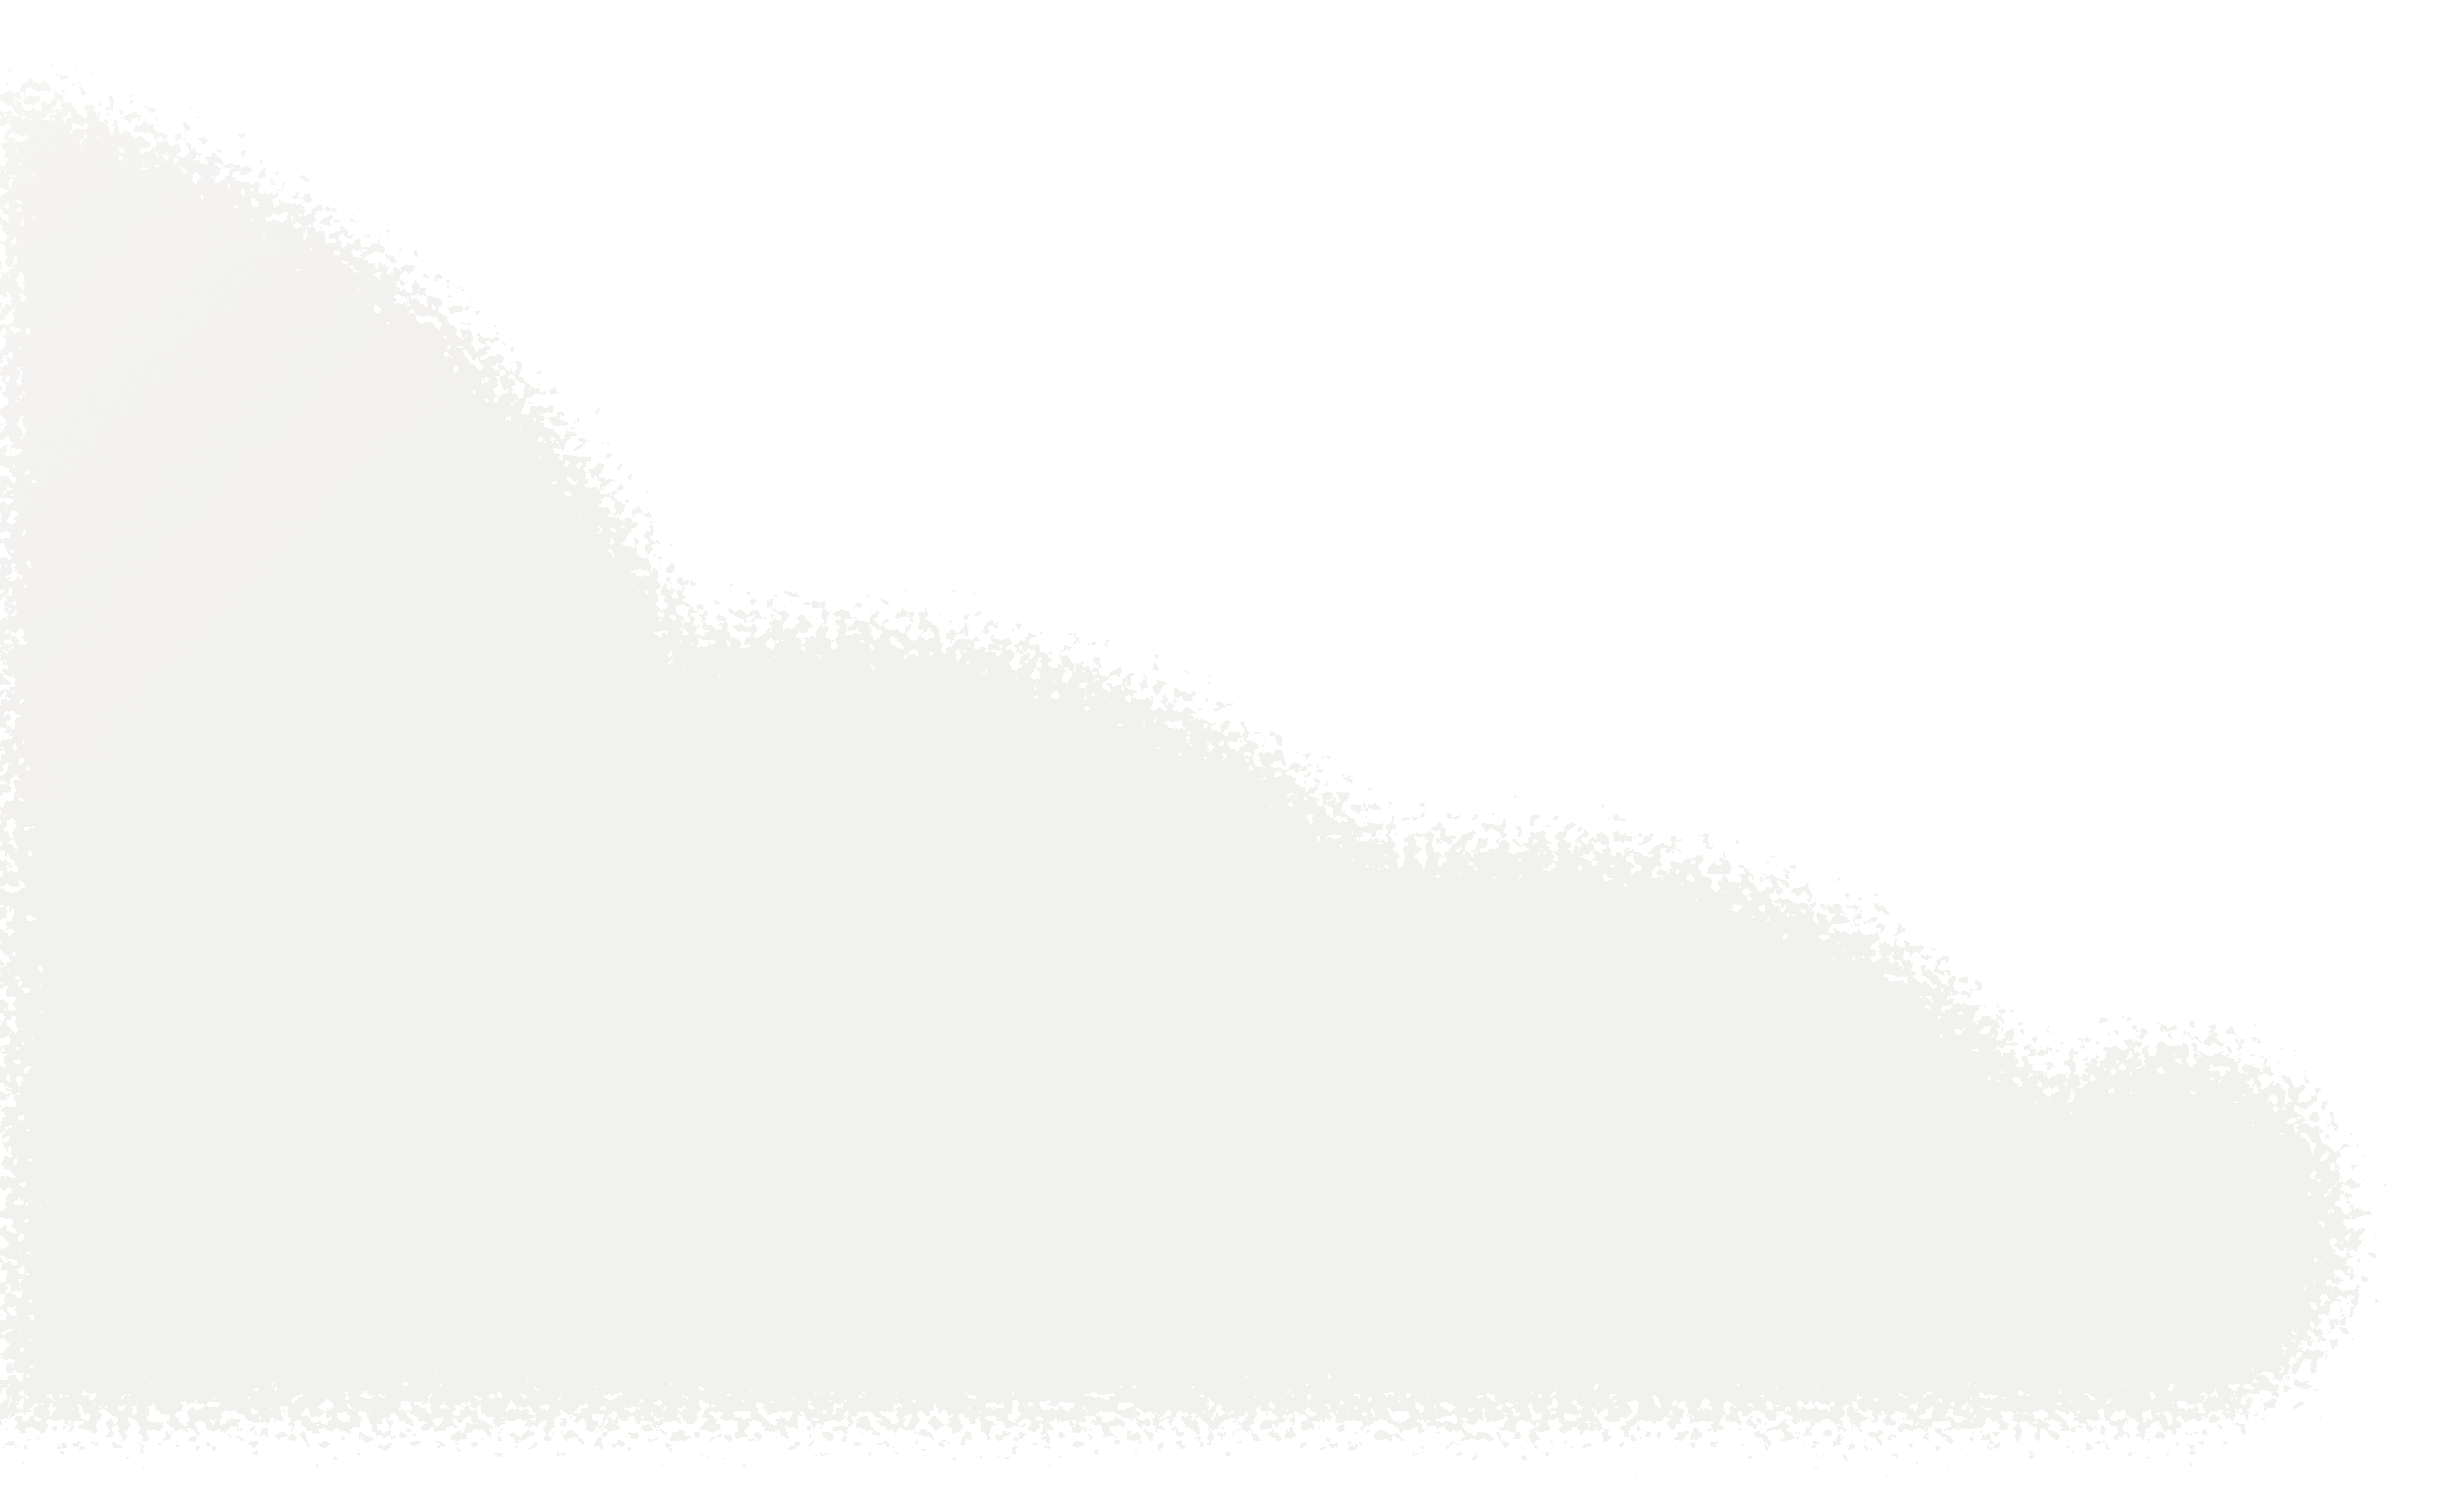
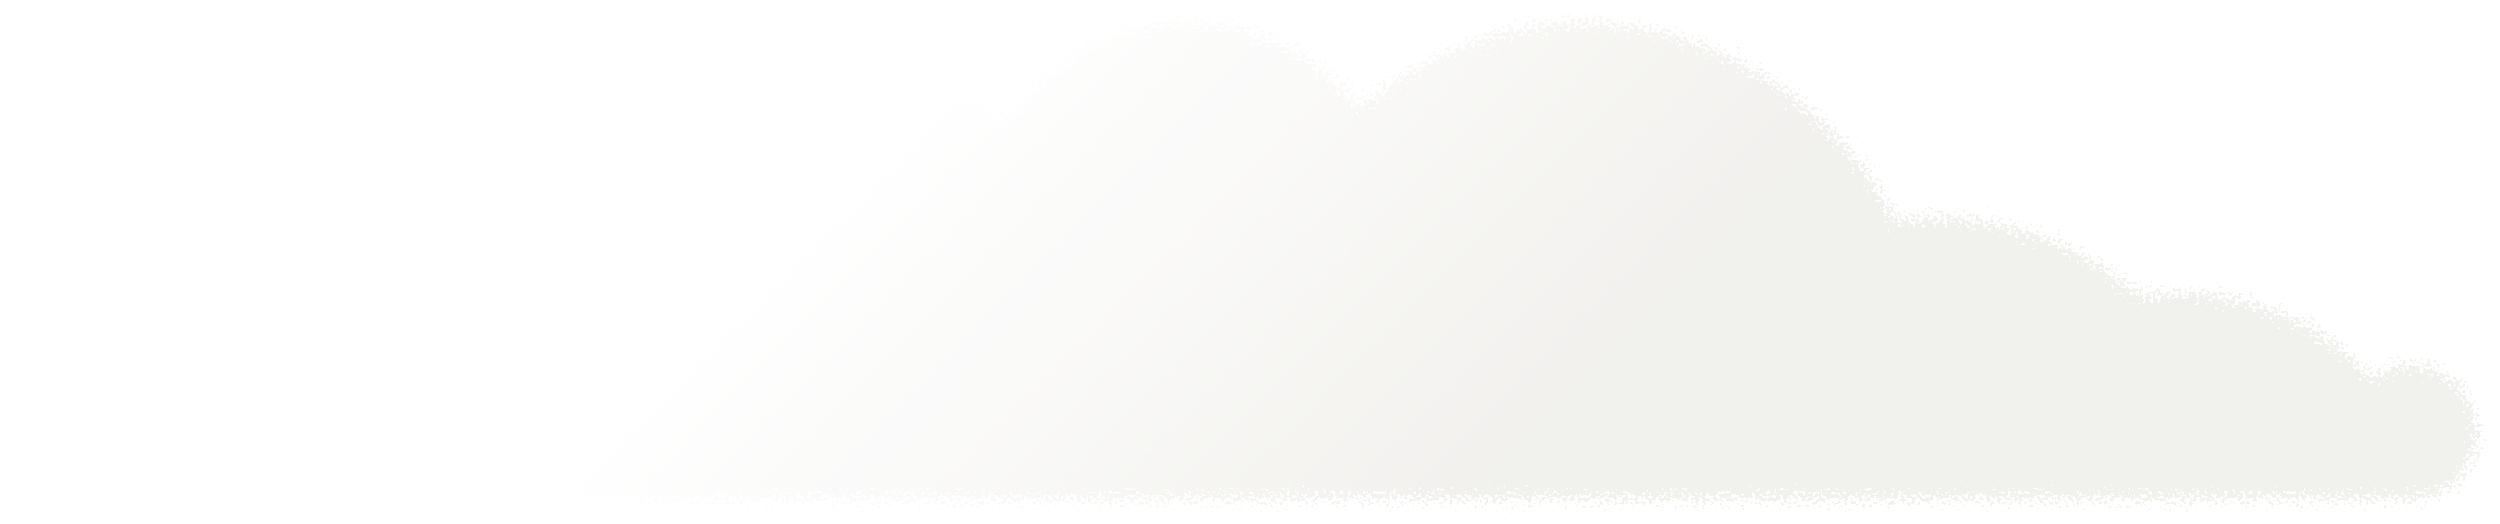
- <svg xmlns="http://www.w3.org/2000/svg" fill="none" viewBox="372.345 0 193.046 119.198" style="max-height: 500px" width="193.046" height="119.198">
-   <g filter="url(#filter0_g_103_3124)" opacity="0.9">
-     <path fill="url(#paint0_linear_103_3124)" d="M16.378 111.929C10.058 110.698 5.3 105.277 5.3 98.781C5.3 91.378 11.48 85.37 19.101 85.37C21.757 85.37 24.238 86.105 26.351 87.37C40.128 65.784 65.019 51.355 93.398 51.355C100.89 51.355 108.128 52.359 114.987 54.234C123.441 38.476 137.827 25.351 156.351 18.417C181.679 8.941 208.417 13.413 227.28 27.933C235.64 14.359 250.659 5.3 267.788 5.3C283.538 5.3 297.507 12.964 306.159 24.753C320.077 12.569 337.62 5.3 356.667 5.3C386.487 5.3 412.62 23.12 426.941 49.726C429.757 49.382 432.628 49.206 435.538 49.206C453.468 49.206 469.827 55.878 482.23 66.851C485.12 66.413 488.077 66.187 491.101 66.187C508.448 66.187 523.96 73.706 534.148 85.48C536.62 83.519 539.718 82.355 543.077 82.355C551.14 82.355 557.679 89.038 557.679 97.273C557.679 104.413 552.757 110.39 546.191 111.851C546.21 111.964 546.218 112.077 546.237 112.191H16.32C16.339 112.105 16.359 112.015 16.378 111.929Z" clip-rule="evenodd" fill-rule="evenodd" />
+ <svg xmlns="http://www.w3.org/2000/svg" width="563" height="118" viewBox="0 0 563 118" fill="none">
+   <g opacity="0.9" filter="url(#filter0_g_105_1874)">
+     <path fill-rule="evenodd" clip-rule="evenodd" d="M16.378 111.929C10.058 110.698 5.3 105.277 5.3 98.781C5.3 91.378 11.48 85.37 19.101 85.37C21.757 85.37 24.238 86.105 26.351 87.37C40.128 65.784 65.019 51.355 93.398 51.355C100.89 51.355 108.128 52.359 114.987 54.234C123.441 38.476 137.827 25.351 156.351 18.417C181.679 8.941 208.417 13.413 227.28 27.933C235.64 14.359 250.659 5.3 267.788 5.3C283.538 5.3 297.507 12.964 306.159 24.753C320.077 12.569 337.62 5.3 356.667 5.3C386.487 5.3 412.62 23.12 426.941 49.726C429.757 49.382 432.628 49.206 435.538 49.206C453.468 49.206 469.827 55.878 482.23 66.851C485.12 66.413 488.077 66.187 491.101 66.187C508.448 66.187 523.96 73.706 534.148 85.48C536.62 83.519 539.718 82.355 543.077 82.355C551.14 82.355 557.679 89.038 557.679 97.273C557.679 104.413 552.757 110.39 546.191 111.851C546.21 111.964 546.218 112.077 546.237 112.191H16.32C16.339 112.105 16.359 112.015 16.378 111.929Z" fill="url(#paint0_linear_105_1874)" />
  </g>
  <defs>
-     <filter color-interpolation-filters="sRGB" filterUnits="userSpaceOnUse" height="117.491" width="562.979" y="-1.23978e-05" x="-1.23978e-05" id="filter0_g_103_3124">
-       <feFlood result="BackgroundImageFix" flood-opacity="0" />
-       <feBlend result="shape" in2="BackgroundImageFix" in="SourceGraphic" mode="normal" />
-       <feTurbulence seed="2586" numOctaves="3" baseFrequency="1.25 1.25" type="fractalNoise" />
-       <feDisplacementMap height="100%" width="100%" result="displacedImage" yChannelSelector="G" xChannelSelector="R" scale="10.6" in="shape" />
-       <feMerge result="effect1_texture_103_3124">
+     <filter id="filter0_g_105_1874" x="-9.53674e-07" y="-1.23978e-05" width="562.979" height="117.491" filterUnits="userSpaceOnUse" color-interpolation-filters="sRGB">
+       <feFlood flood-opacity="0" result="BackgroundImageFix" />
+       <feBlend mode="normal" in="SourceGraphic" in2="BackgroundImageFix" result="shape" />
+       <feTurbulence type="fractalNoise" baseFrequency="1.25 1.25" numOctaves="3" seed="2586" />
+       <feDisplacementMap in="shape" scale="10.6" xChannelSelector="R" yChannelSelector="G" result="displacedImage" width="100%" height="100%" />
+       <feMerge result="effect1_texture_105_1874">
        <feMergeNode in="displacedImage" />
      </feMerge>
    </filter>
-     <linearGradient gradientUnits="userSpaceOnUse" y2="5.3" x2="227.179" y1="112.191" x1="335.8" id="paint0_linear_103_3124">
+     <linearGradient id="paint0_linear_105_1874" x1="335.8" y1="112.191" x2="227.179" y2="5.3" gradientUnits="userSpaceOnUse">
      <stop stop-color="#F0EFEB" />
-       <stop stop-color="white" offset="1" />
+       <stop offset="1" stop-color="white" />
    </linearGradient>
  </defs>
</svg>
